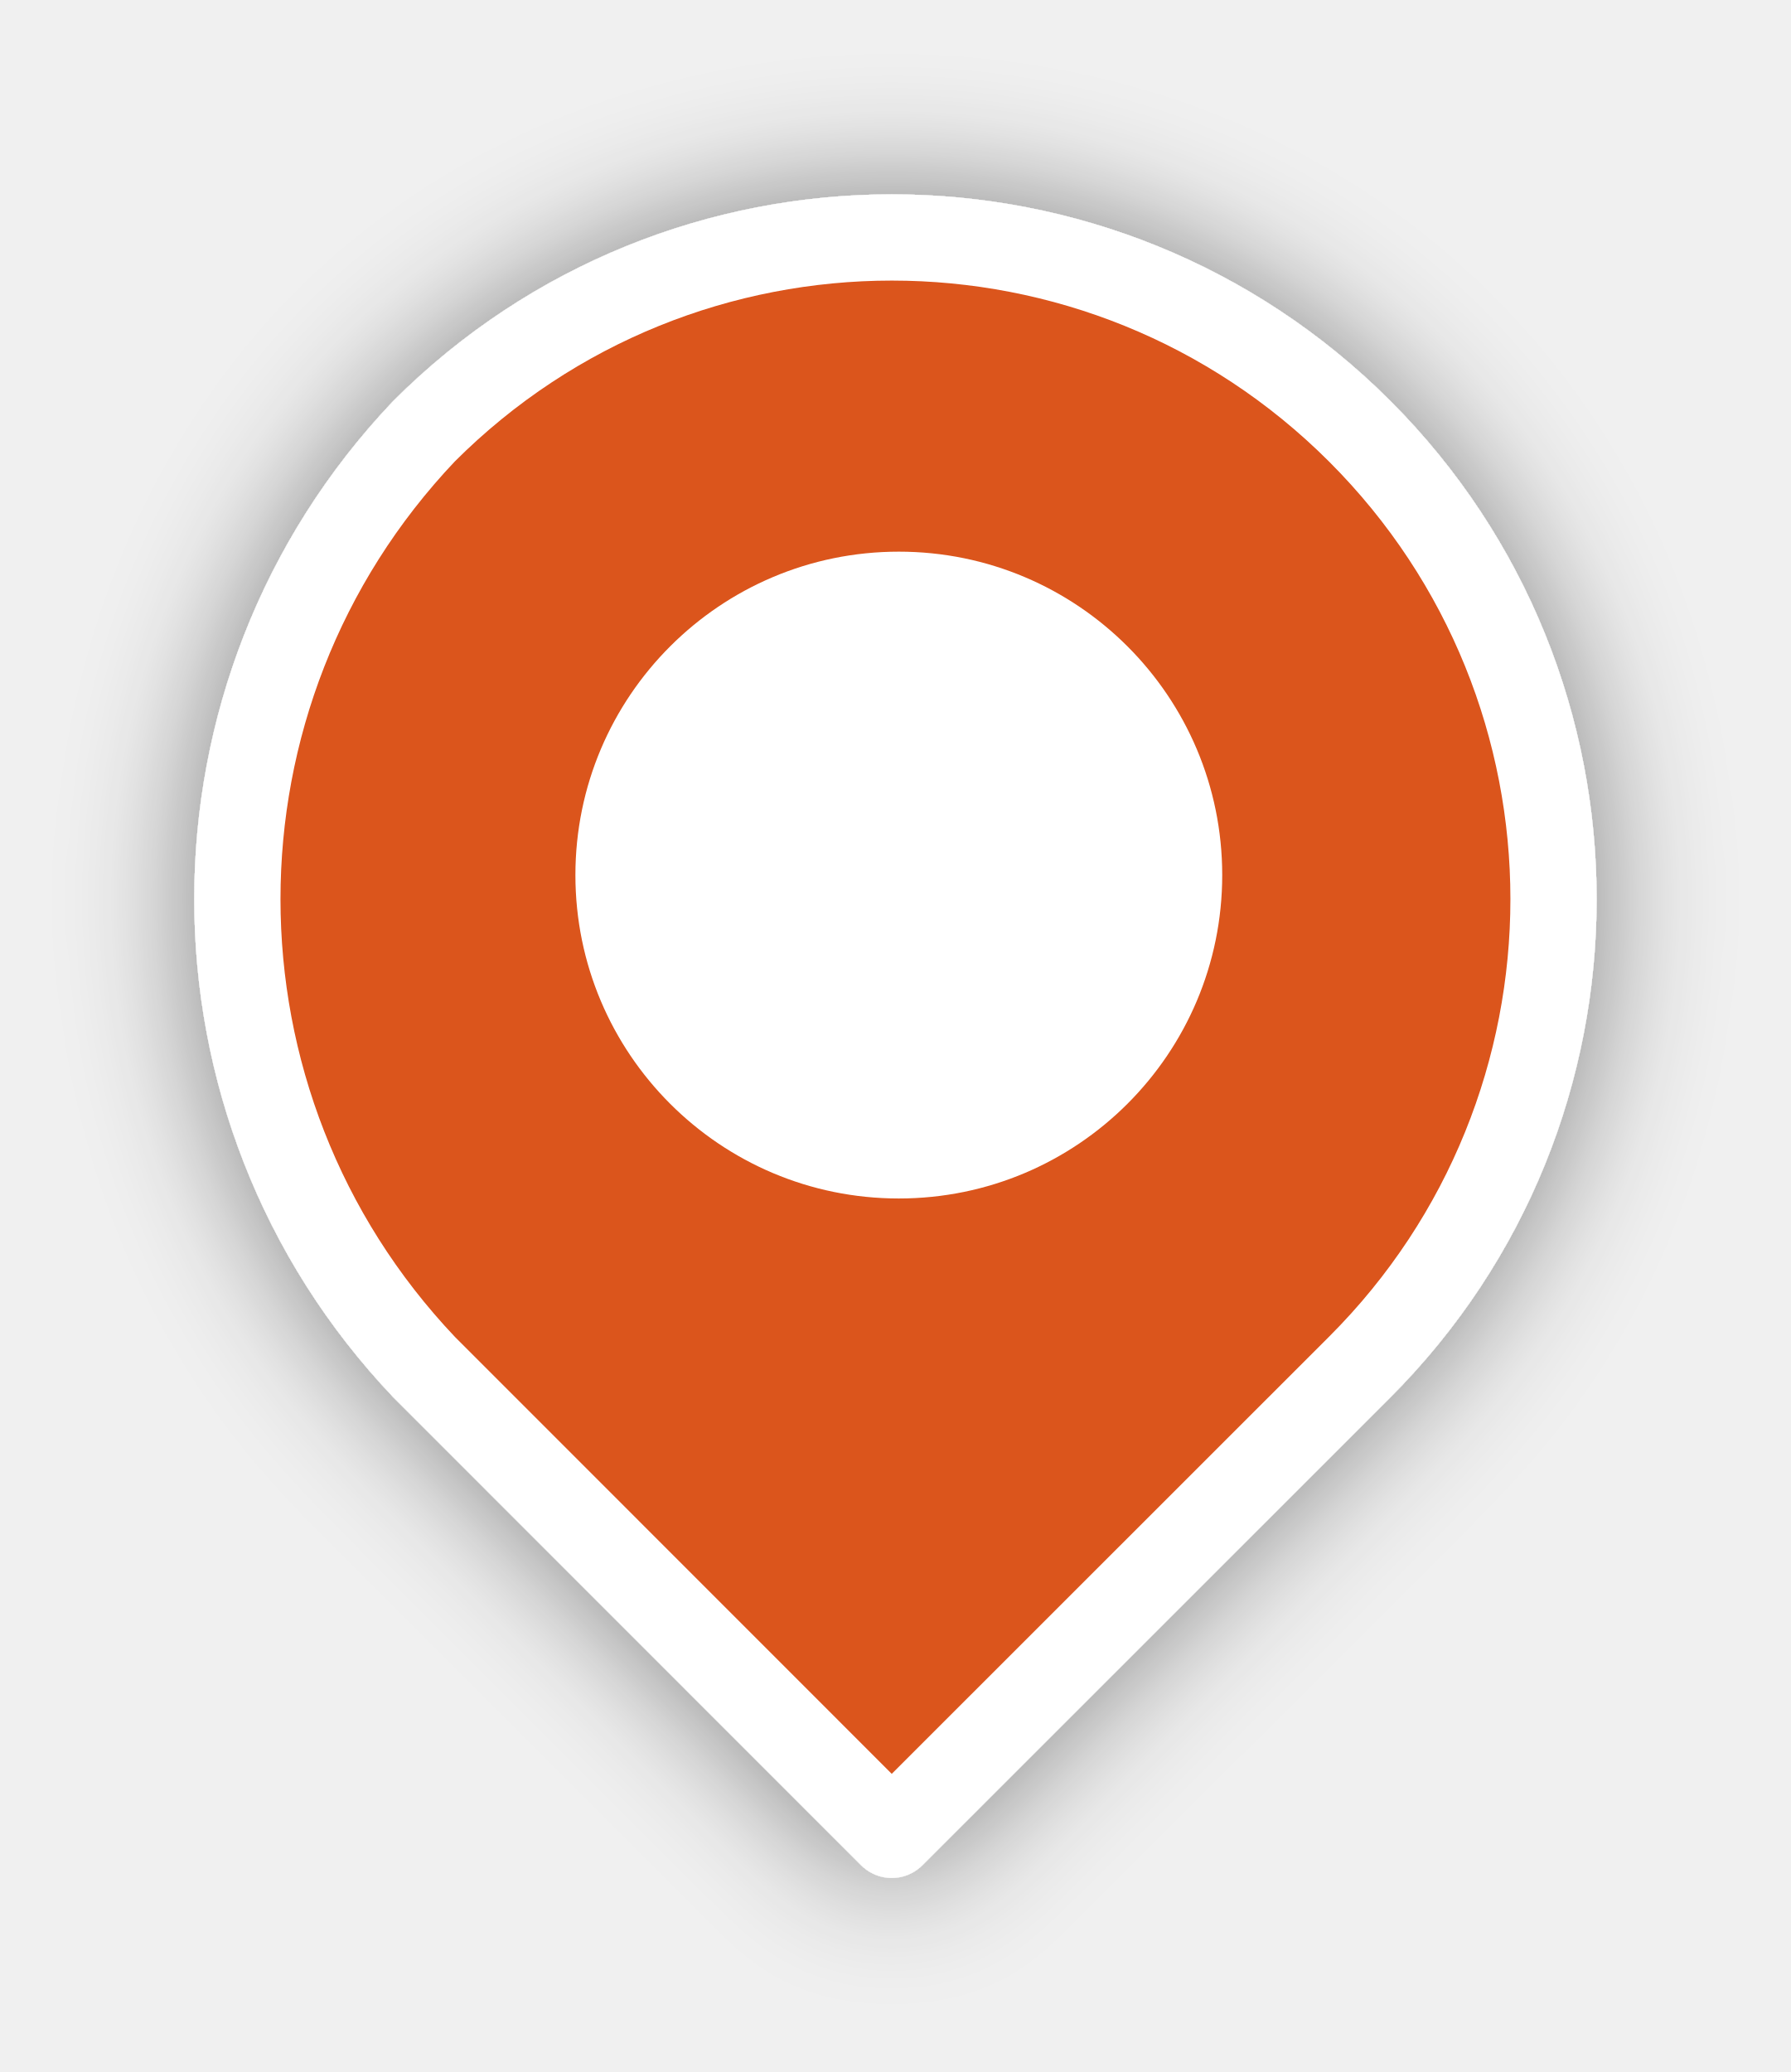
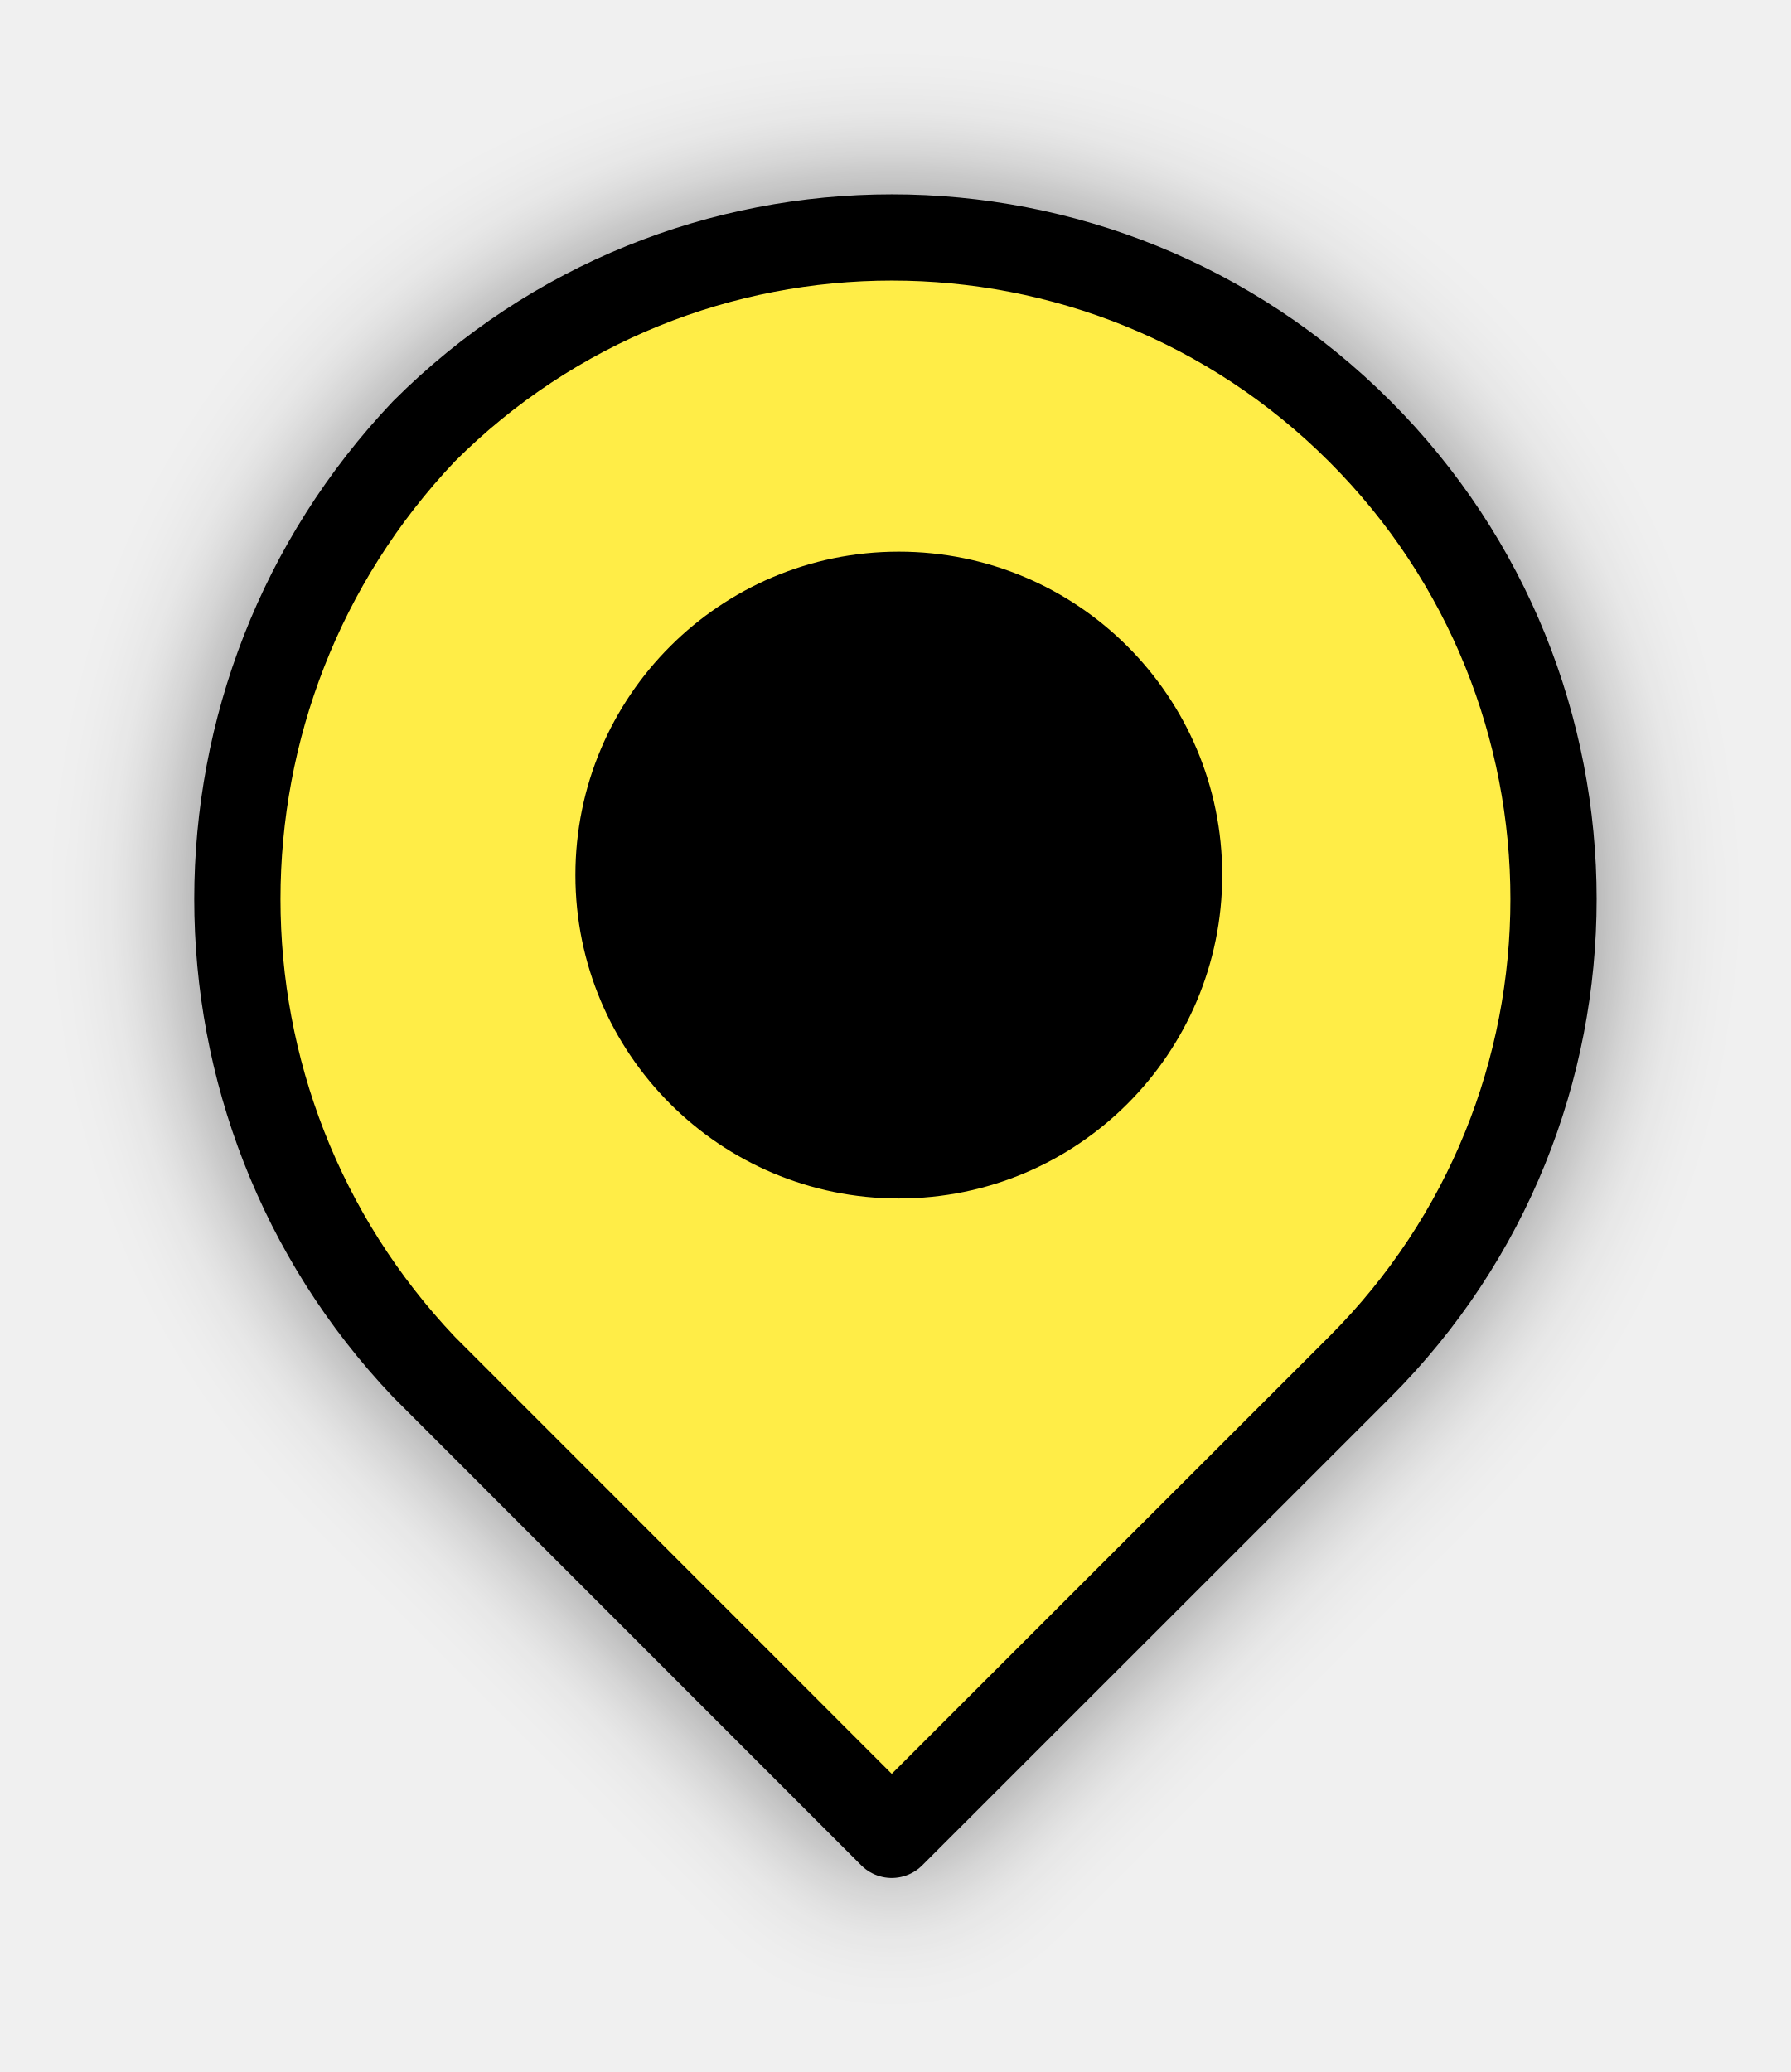
<svg xmlns="http://www.w3.org/2000/svg" width="41.529" height="48.05" viewBox="0 0 41.529 48.05">
  <defs>
    <filter id="Caminho_114" x="0" y="0" width="41.529" height="48.05" filterUnits="userSpaceOnUse">
      <feOffset input="SourceAlpha" />
      <feGaussianBlur stdDeviation="1.5" result="blur" />
      <feFlood flood-opacity="0.451" />
      <feComposite operator="in" in2="blur" />
      <feComposite in="SourceGraphic" />
    </filter>
  </defs>
  <g id="Grupo_558" data-name="Grupo 558" transform="translate(5.5 5.5)">
    <g transform="matrix(1, 0, 0, 1, -5.5, -5.5)" filter="url(#Caminho_114)">
-       <path id="Caminho_114-2" data-name="Caminho 114" stroke="#fff" d="M4.353,4.451a15.344,15.344,0,0,1,21.7,21.7L15.2,37,4.353,26.15A15.762,15.762,0,0,1,4.353,4.451Z" fill="#db541e" transform="translate(5.48 5.55)" stroke-linecap="round" stroke-linejoin="round" stroke-width="2" fill-rule="evenodd" />
+       <path id="Caminho_114-2" data-name="Caminho 114" stroke="#000" d="M4.353,4.451a15.344,15.344,0,0,1,21.7,21.7L15.2,37,4.353,26.15A15.762,15.762,0,0,1,4.353,4.451Z" fill="#ffed47" transform="translate(5.48 5.55)" stroke-linecap="round" stroke-linejoin="round" stroke-width="2" fill-rule="evenodd" />
    </g>
-     <circle id="Elipse_103" data-name="Elipse 103" cx="7.5" cy="7.5" r="7.5" transform="translate(7.844 7.293)" fill="#fff" />
+     <circle id="Elipse_103" data-name="Elipse 103" cx="7.5" cy="7.5" r="7.5" transform="translate(7.844 7.293)" />
  </g>
</svg>
